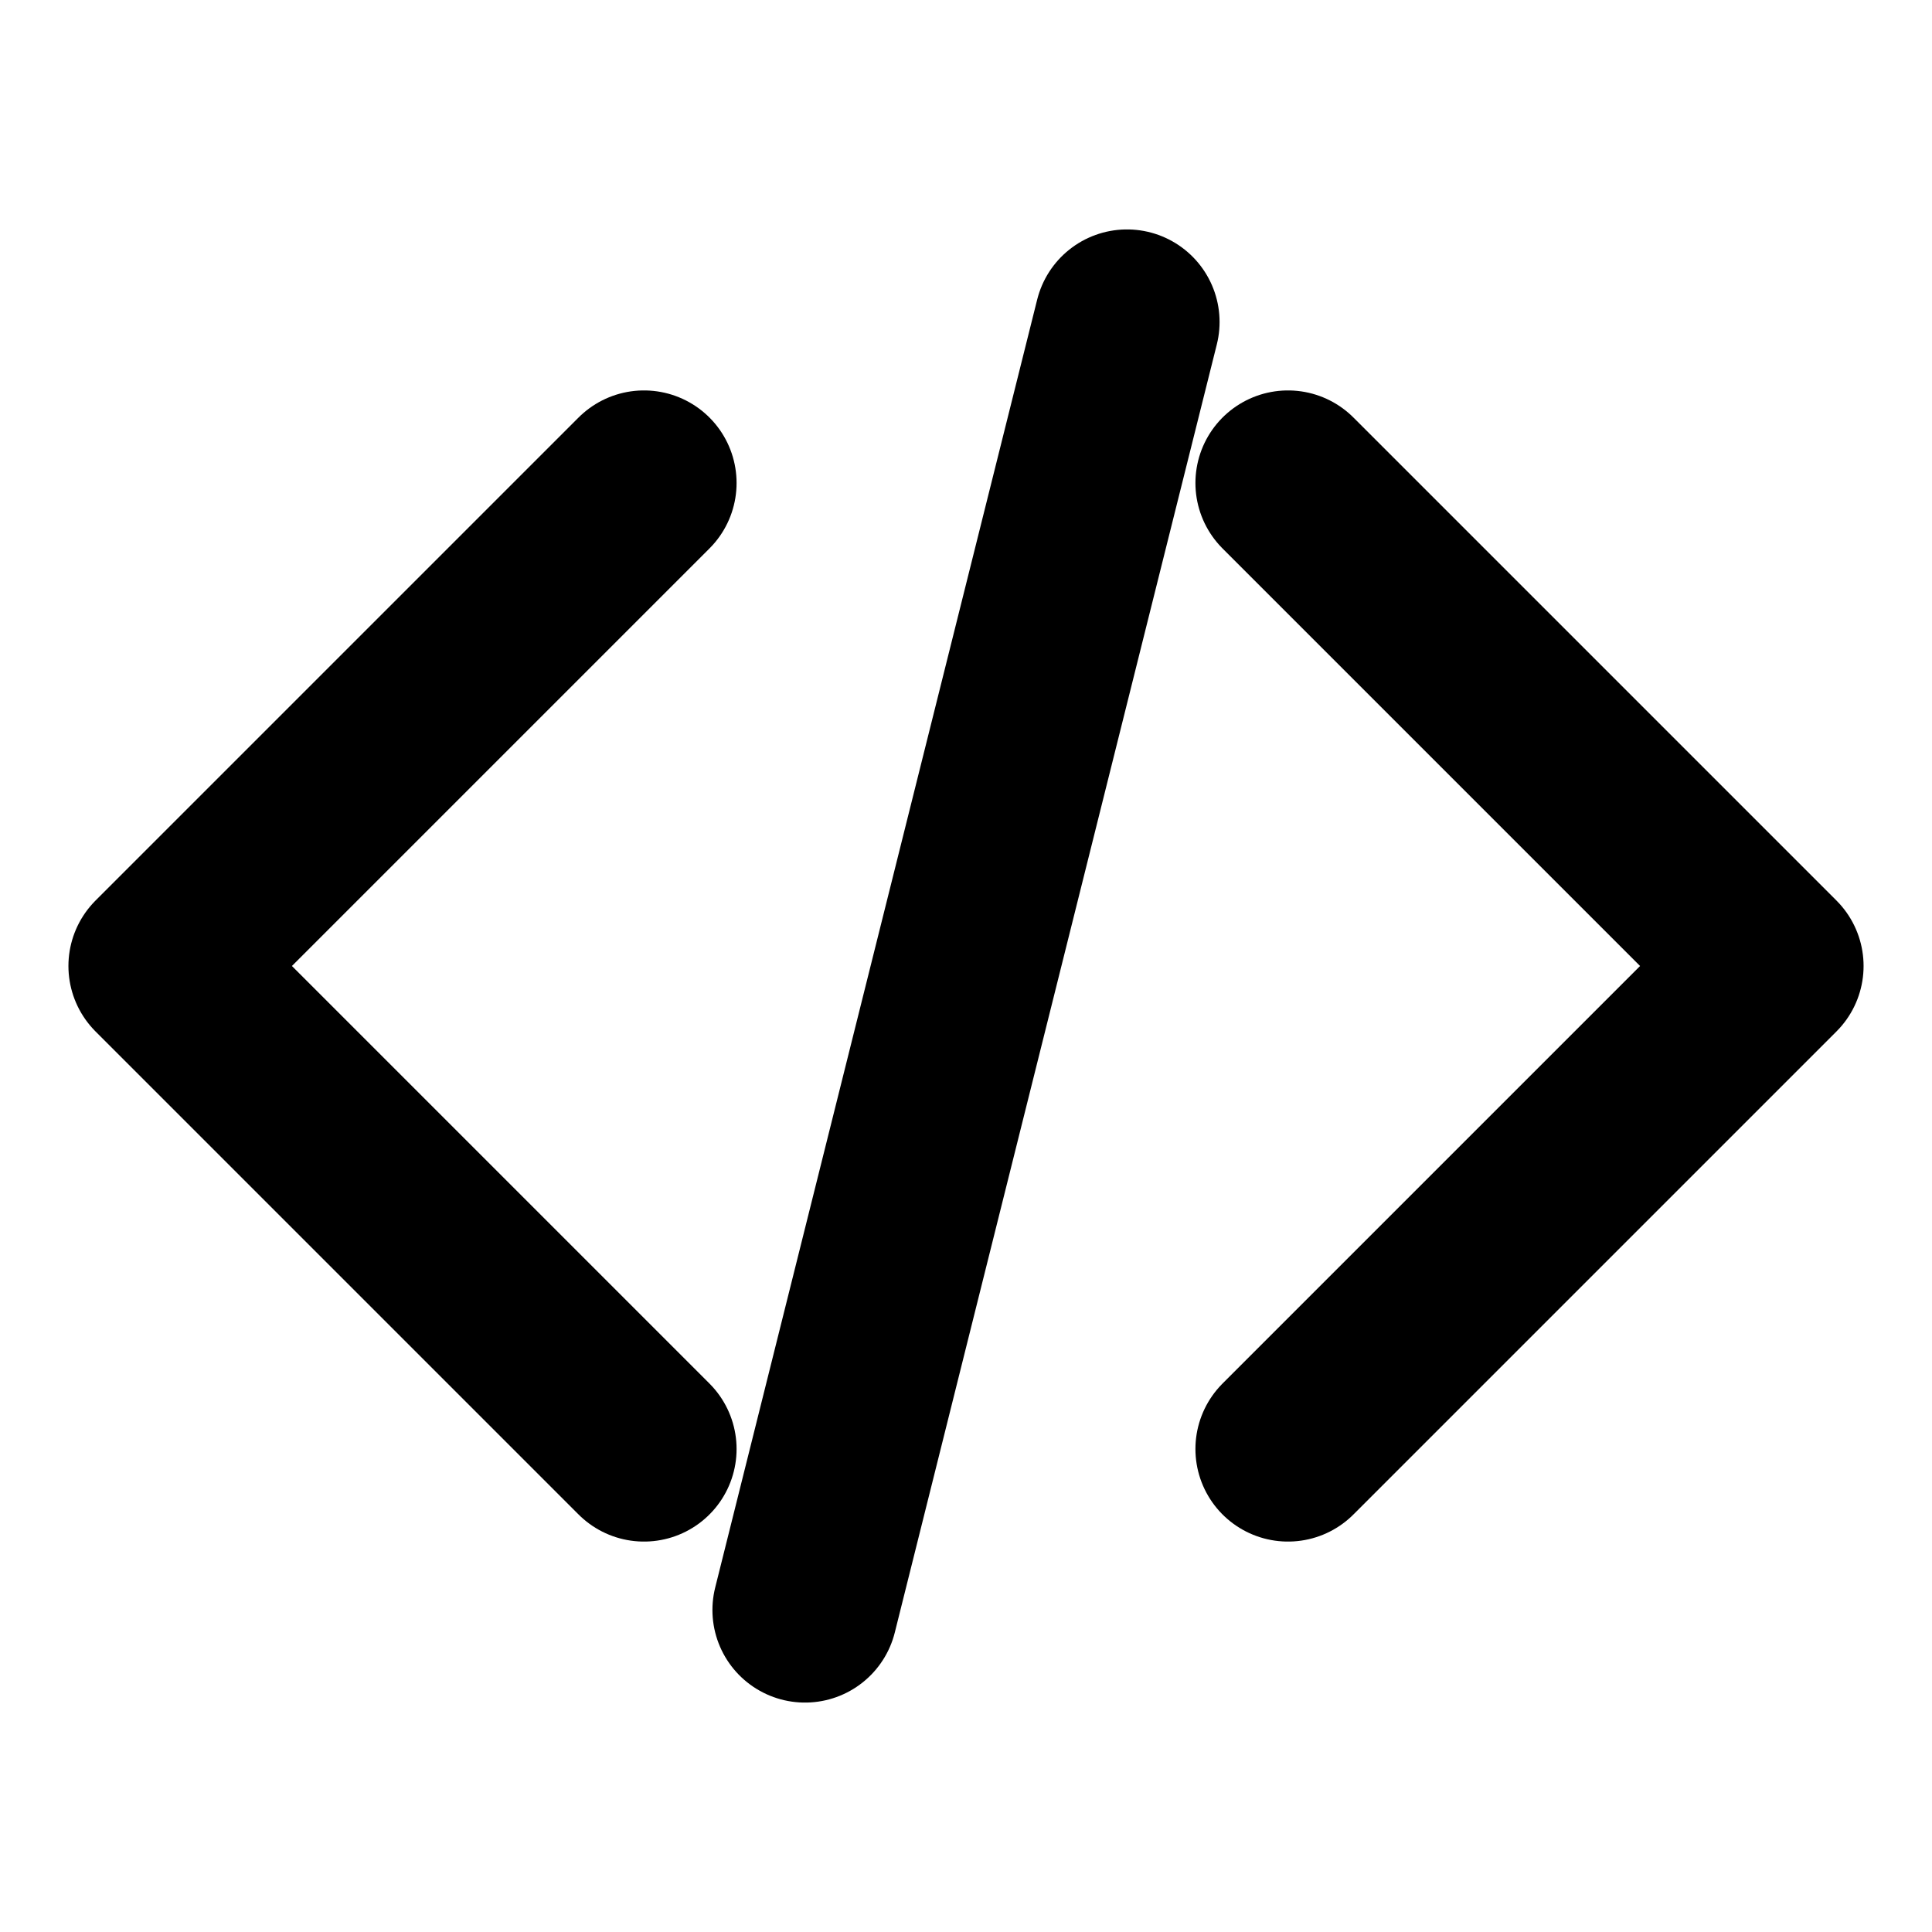
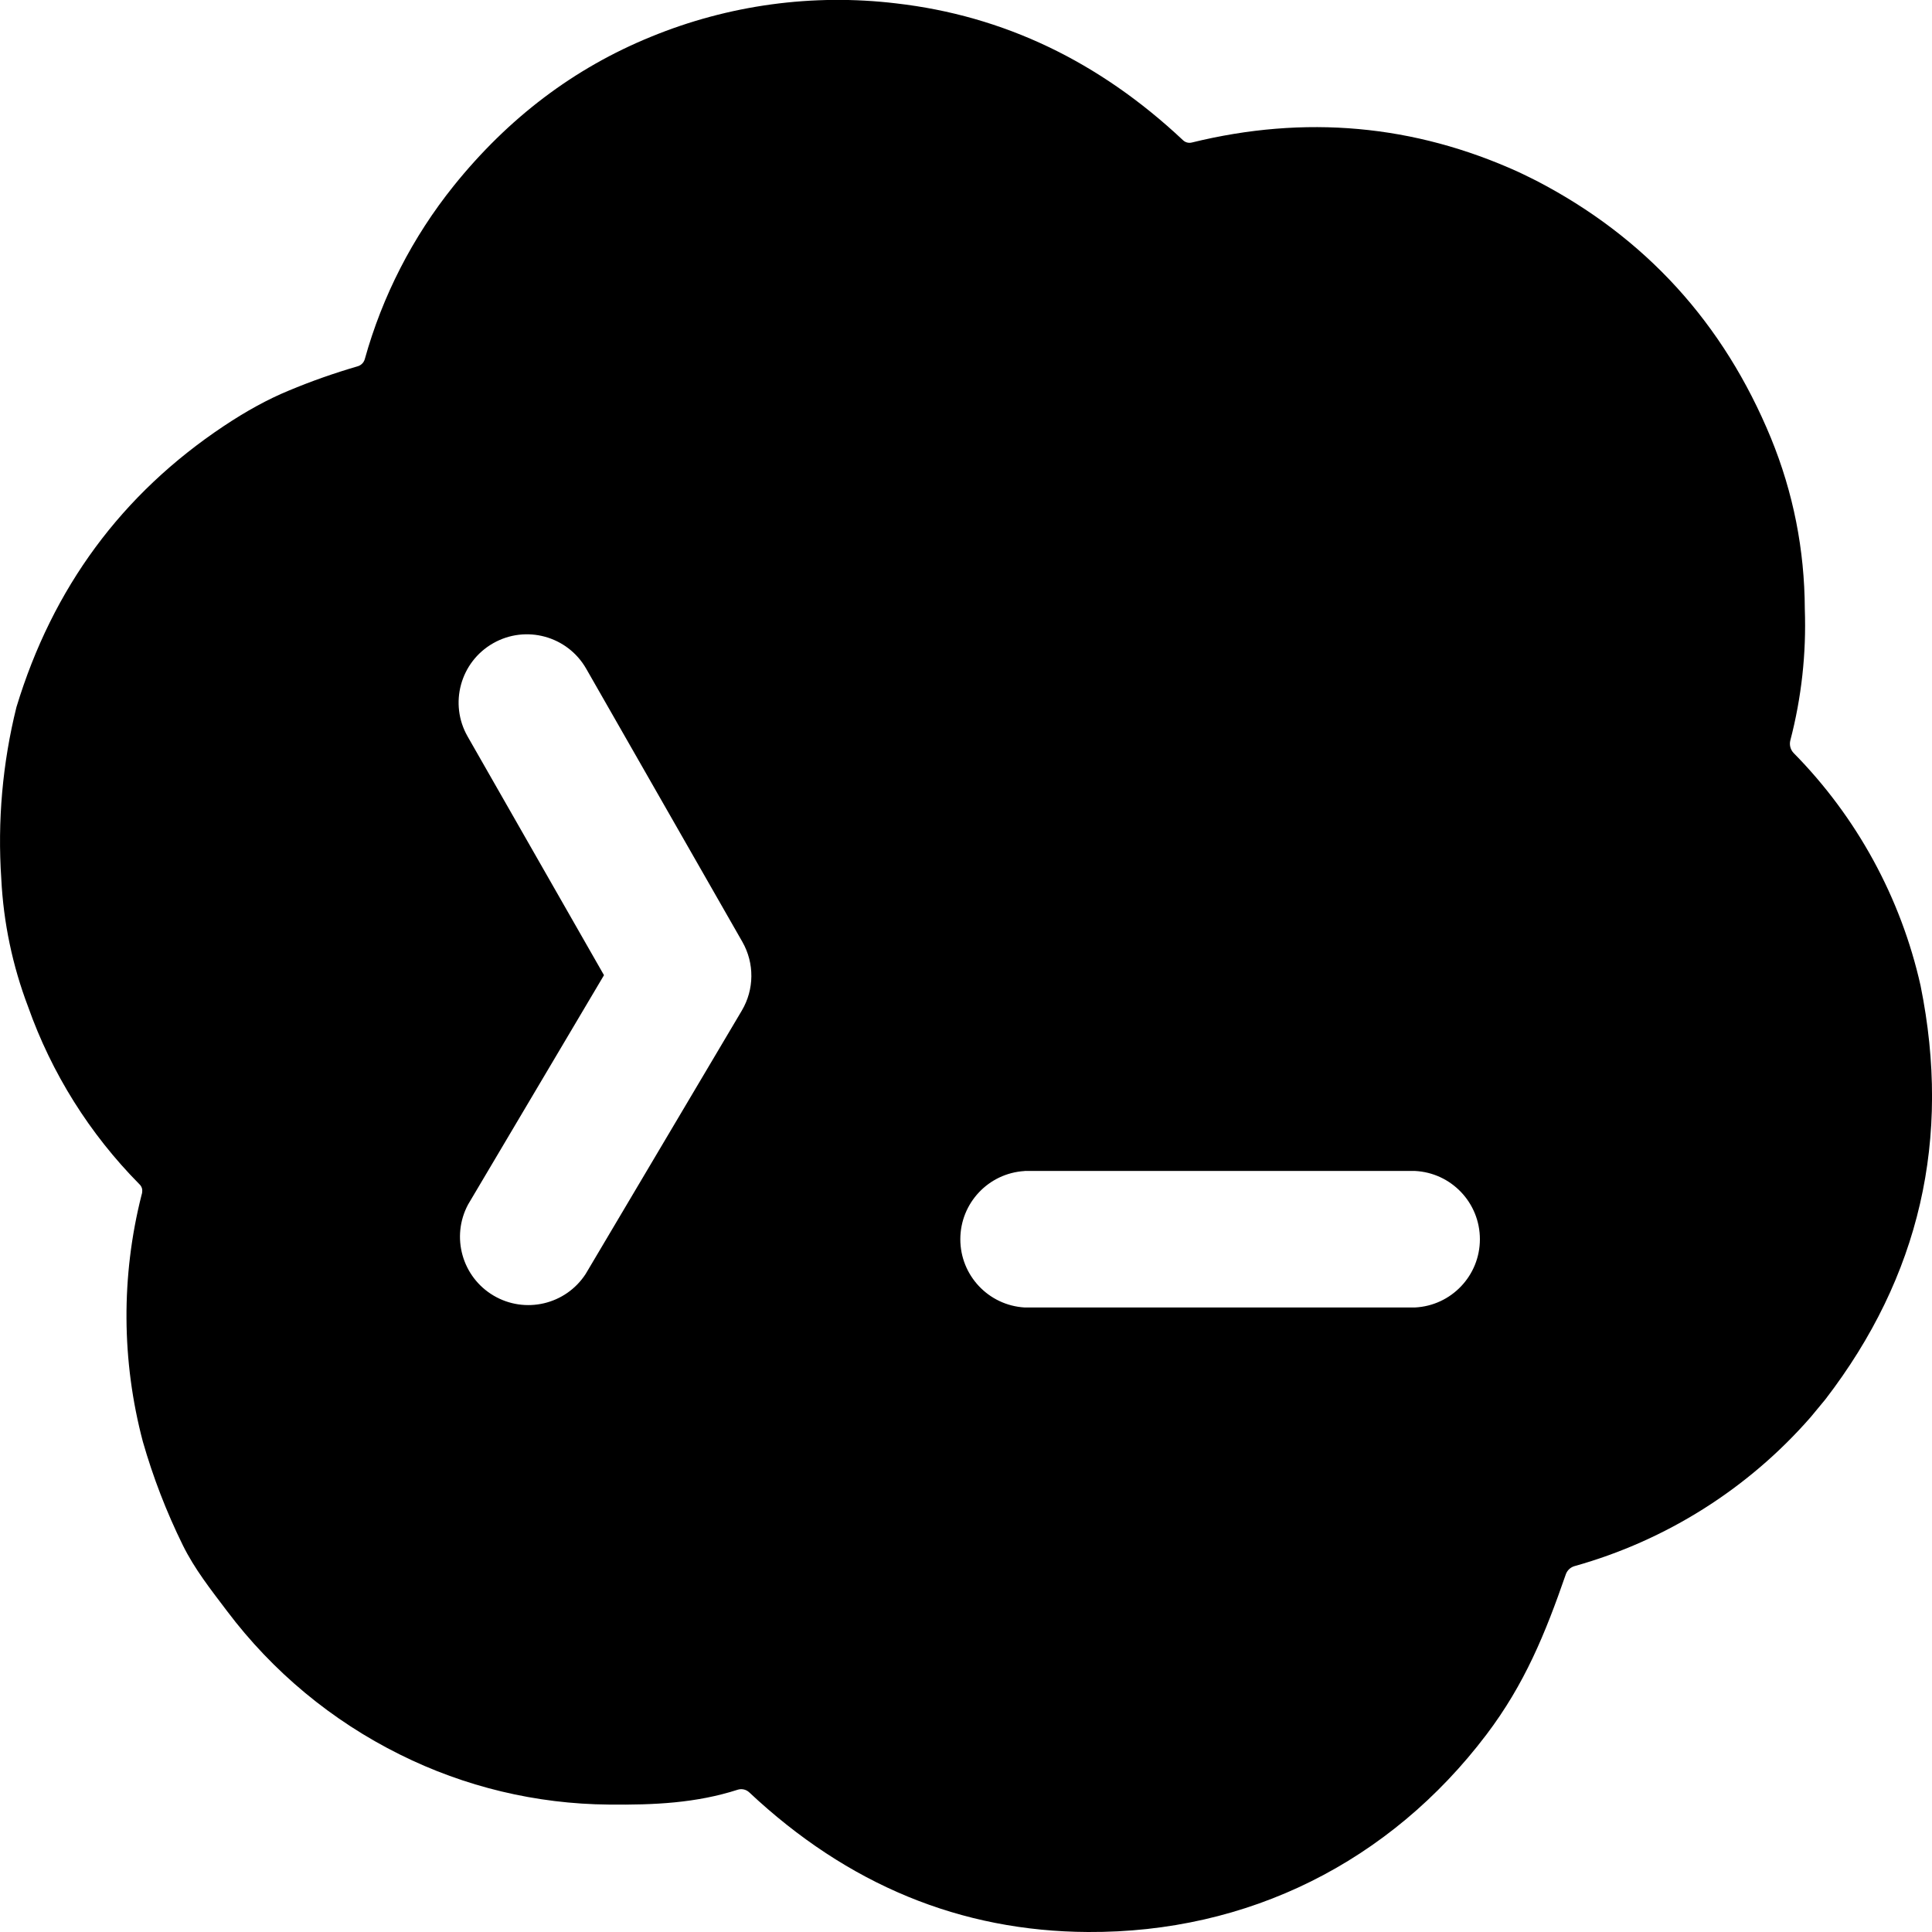
- <svg xmlns="http://www.w3.org/2000/svg" width="24" height="24" viewBox="0 0 24 24">
-   <g fill="none" stroke="currentColor" stroke-width="2.3" stroke-linecap="round" stroke-linejoin="round">
-     <path d="m8 6-6 6 6 6m8-12 6 6-6 6M14 4l-4 16" />
-   </g>
+ <svg xmlns="http://www.w3.org/2000/svg" fill="#000000" fill-rule="evenodd" height="24" style="flex:none;line-height:1" viewBox="0 0 24 24" width="24">
+   <path clip-rule="evenodd" d="M8.086.457a6.105 6.105 0 013.046-.415c1.333.153 2.521.72 3.564 1.7a.117.117 0 00.107.029c1.408-.346 2.762-.224 4.061.366l.063.03.154.076c1.357.703 2.33 1.77 2.918 3.198.278.679.418 1.388.421 2.126a5.655 5.655 0 01-.18 1.631.167.167 0 00.04.155 5.982 5.982 0 011.578 2.891c.385 1.901-.01 3.615-1.183 5.14l-.182.22a6.063 6.063 0 01-2.934 1.851.162.162 0 00-.108.102c-.255.736-.511 1.364-.987 1.992-1.199 1.582-2.962 2.462-4.948 2.451-1.583-.008-2.986-.587-4.21-1.736a.145.145 0 00-.14-.032c-.518.167-1.04.191-1.604.185a5.924 5.924 0 01-2.595-.622 6.058 6.058 0 01-2.146-1.781c-.203-.269-.404-.522-.551-.821a7.74 7.74 0 01-.495-1.283 6.11 6.11 0 01-.017-3.064.166.166 0 00.008-.074.115.115 0 00-.037-.064 5.958 5.958 0 01-1.38-2.202 5.196 5.196 0 01-.333-1.589 6.915 6.915 0 01.188-2.132c.45-1.484 1.309-2.648 2.577-3.493.282-.188.55-.334.802-.438.286-.12.573-.22.861-.304a.129.129 0 00.087-.087A6.016 6.016 0 015.635 2.31C6.315 1.464 7.132.846 8.086.457zm-.804 7.85a.848.848 0 00-1.473.842l1.694 2.965-1.688 2.848a.849.849 0 001.46.864l1.94-3.272a.849.849 0 00.007-.854l-1.94-3.393zm5.446 6.24a.849.849 0 000 1.695h4.848a.849.849 0 000-1.696h-4.848z" />
</svg>
